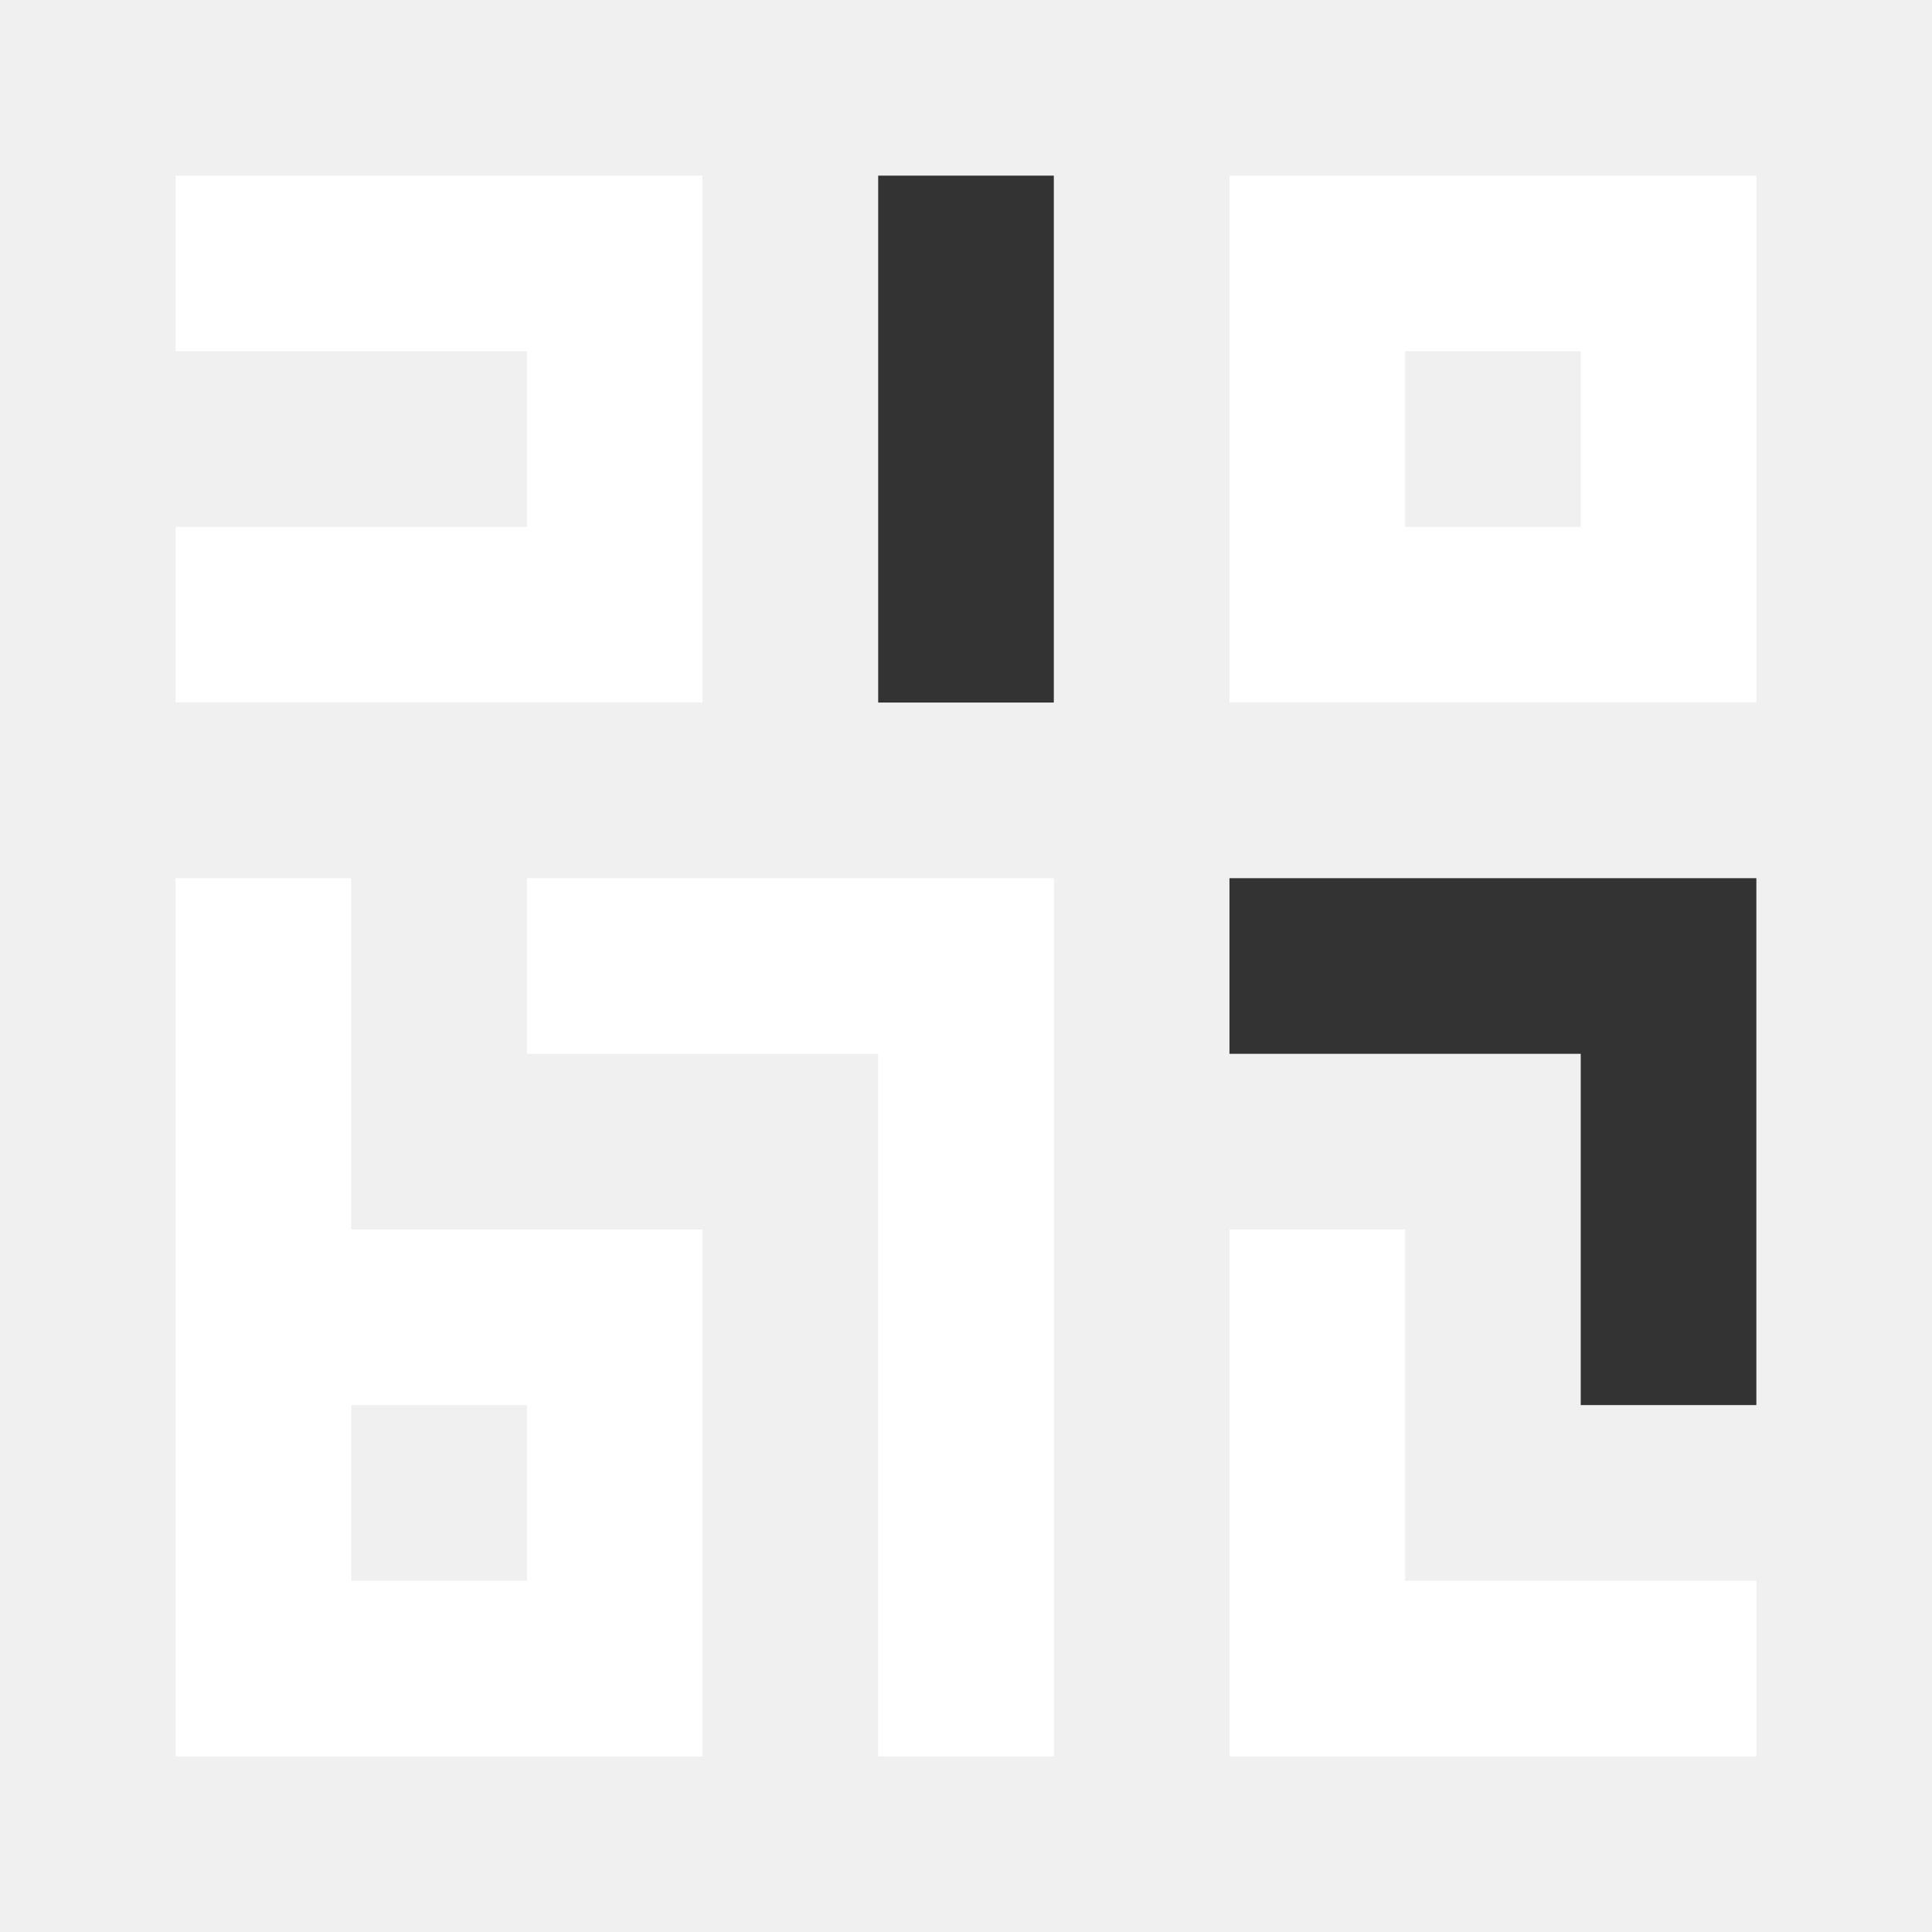
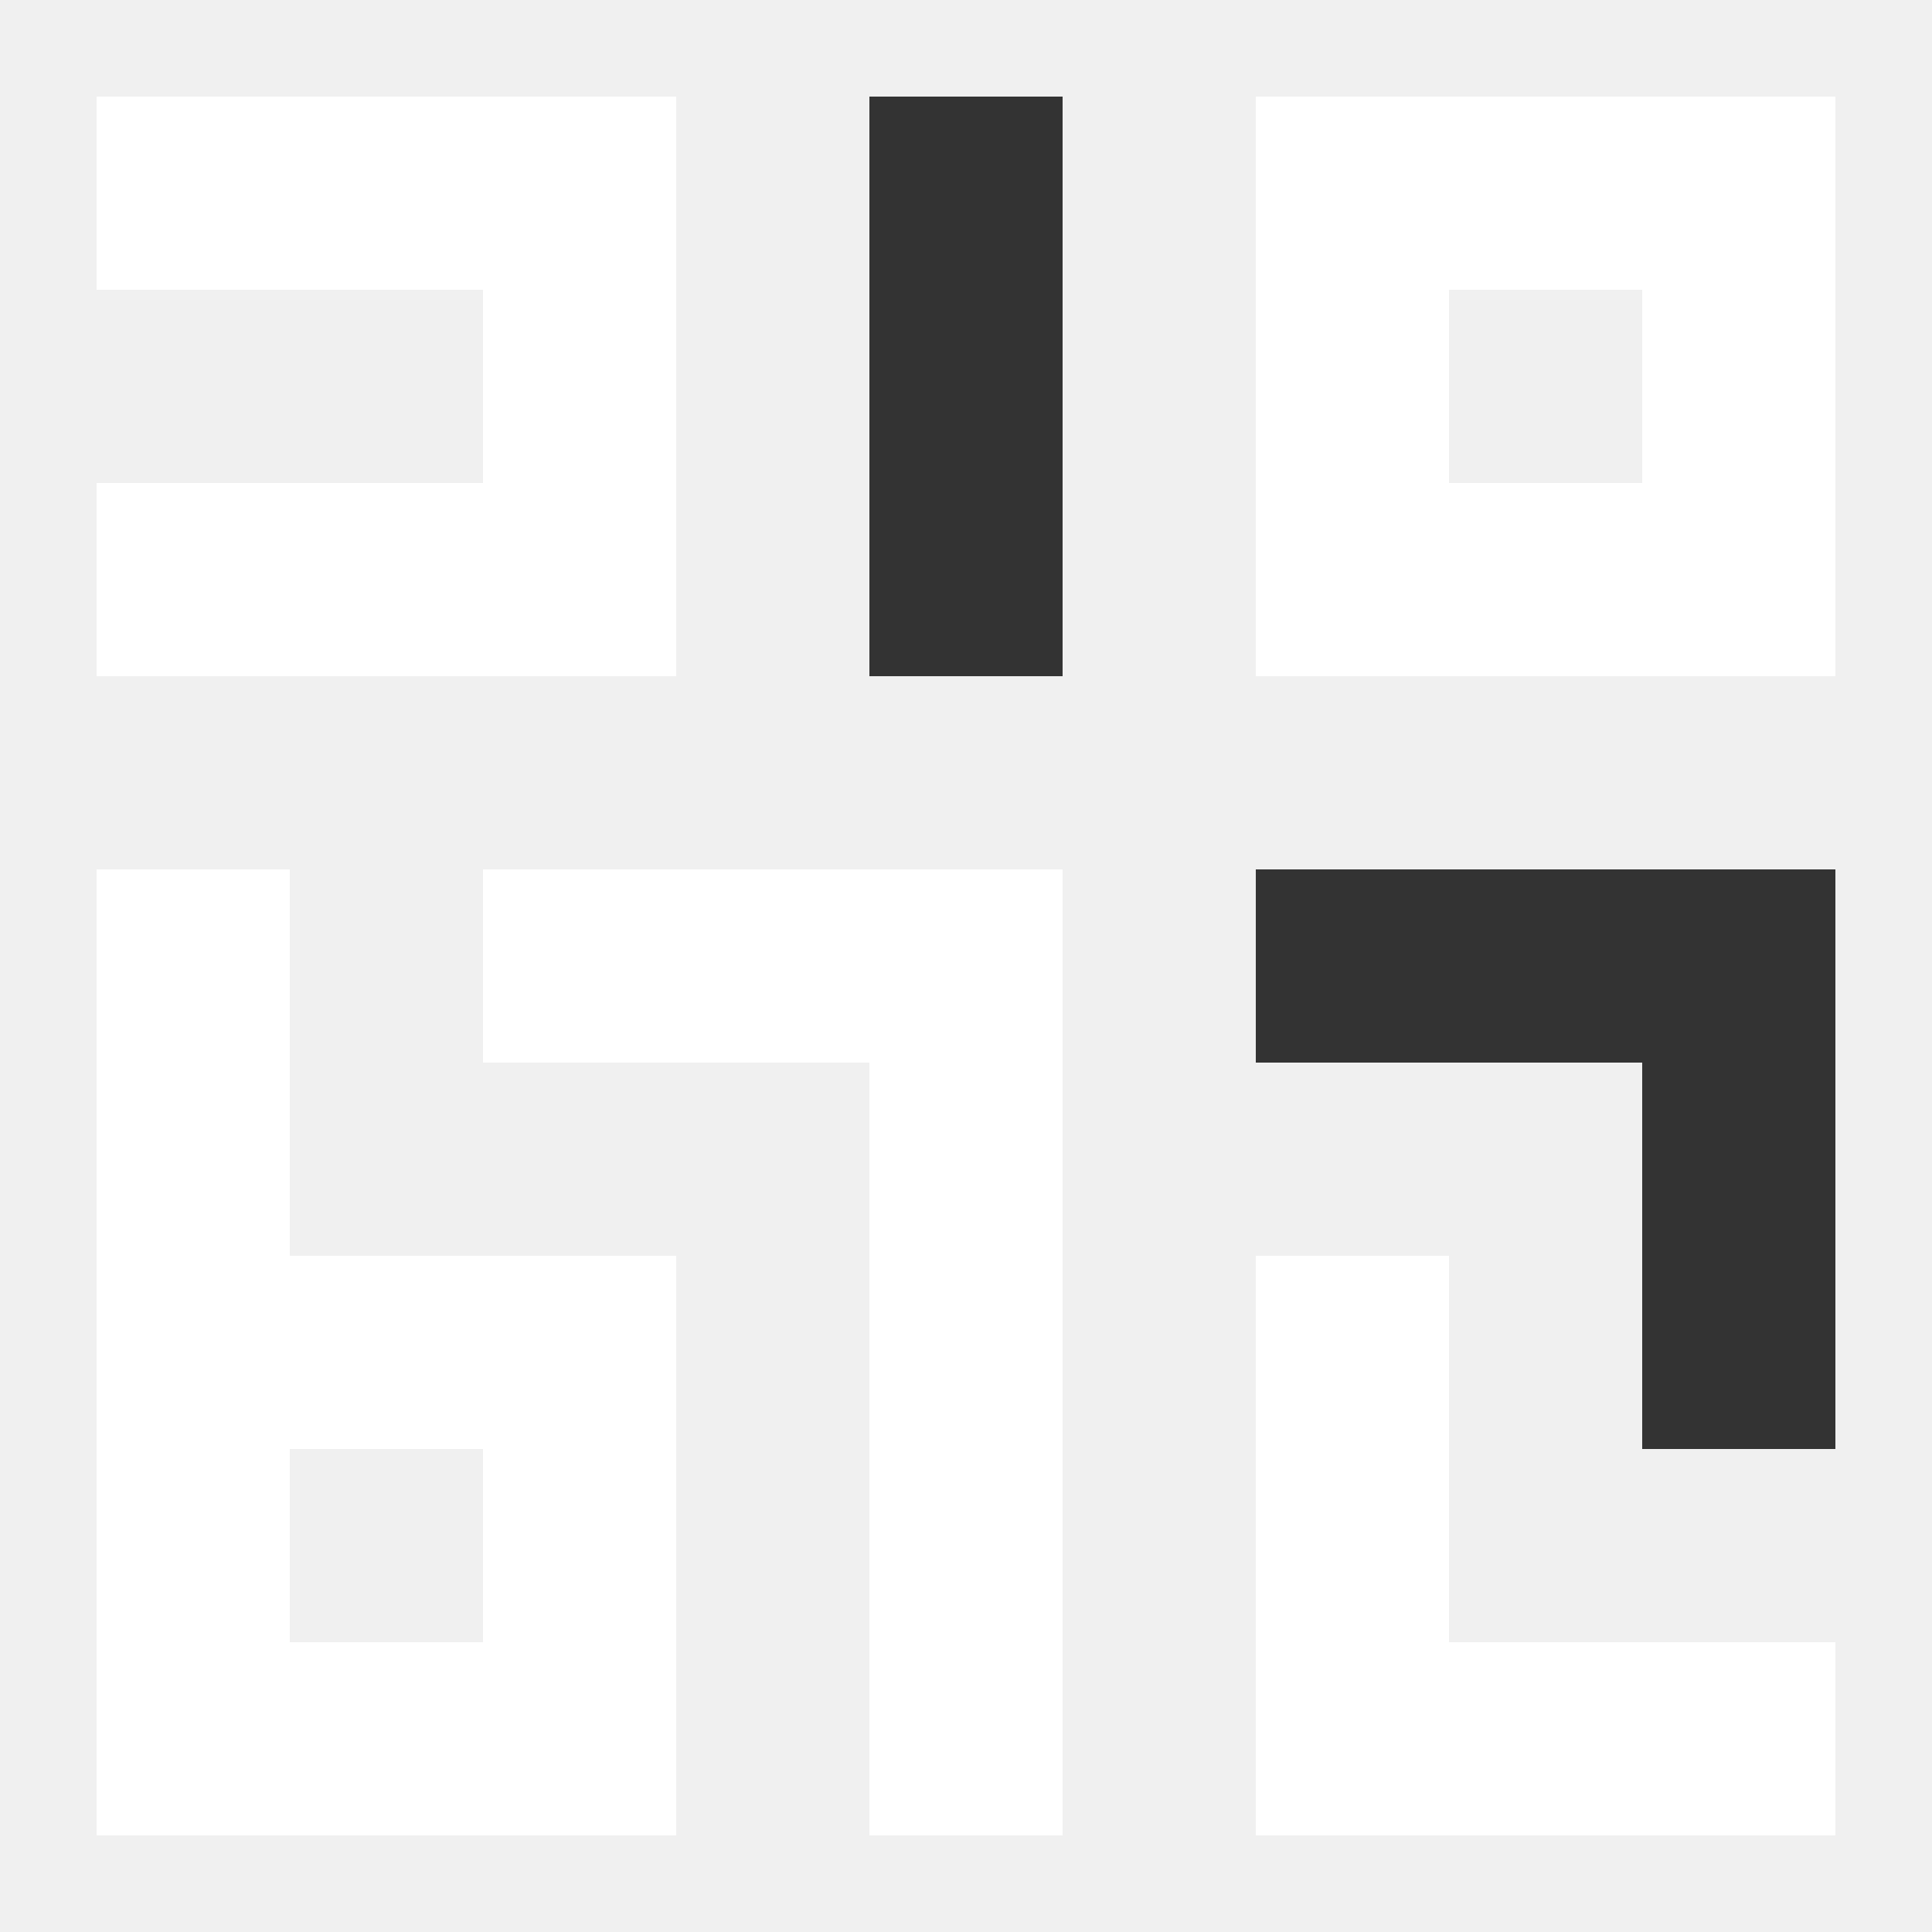
- <svg xmlns="http://www.w3.org/2000/svg" width="352" height="352" viewBox="0 0 3520 3520" style="background-color:#000000">
+ <svg xmlns="http://www.w3.org/2000/svg" width="300px" height="300px" viewBox="0 0 300 300" style="background-color:#000000">
  <g fill="#ffffff">
-     <path d="M320 2400 l0 -800 160 0 160 0 0 320 0 320 320 0 320 0 0 480 0 480 -480 0 -480 0 0 -800z m640 320 l0 -160 -160 0 -160 0 0 160 0 160 160 0 160 0 0 -160z" />
-     <path d="M1600 2560 l0 -640 -320 0 -320 0 0 -160 0 -160 480 0 480 0 0 800 0 800 -160 0 -160 0 0 -640z" />
-     <path d="M2240 2720 l0 -480 160 0 160 0 0 320 0 320 320 0 320 0 0 160 0 160 -480 0 -480 0 0 -480z" />
-     <path d="M320 1120 l0 -160 320 0 320 0 0 -160 0 -160 -320 0 -320 0 0 -160 0 -160 480 0 480 0 0 480 0 480 -480 0 -480 0 0 -160z" />
-     <path d="M2240 800 l0 -480 480 0 480 0 0 480 0 480 -480 0 -480 0 0 -480z m640 0 l0 -160 -160 0 -160 0 0 160 0 160 160 0 160 0 0 -160z" />
-   </g>
-   <g fill="#333333">
-     <path d="M2880 2240 l0 -320 -320 0 -320 0 0 -160 0 -160 480 0 480 0 0 480 0 480 -160 0 -160 0 0 -320z" />
-     <path d="M1600 800 l0 -480 160 0 160 0 0 480 0 480 -160 0 -160 0 0 -480z" />
+     <path d="M45,195v-60H15v150h90v-90H45z M75,255H45v-30h30V255z" />
+     <polygon points="165,135 165,285 135,285 135,165 75,165 75,135" />
+     <polygon points="285,255 285,285 195,285 195,195 225,195 225,255" />
+     <polygon fill="#333333" points="285,135 285,225 255,225 255,165 195,165 195,135" />
+     <path d="M195,15v90h90V15H195z M255,75h-30V45h30V75z" />
+     <rect x="135" y="14.999" fill="#333333" width="30" height="90.001" />
+     <polygon points="105,15 105,105 15,105 15,75 75,75 75,45 15,45 15,15" />
  </g>
</svg>
